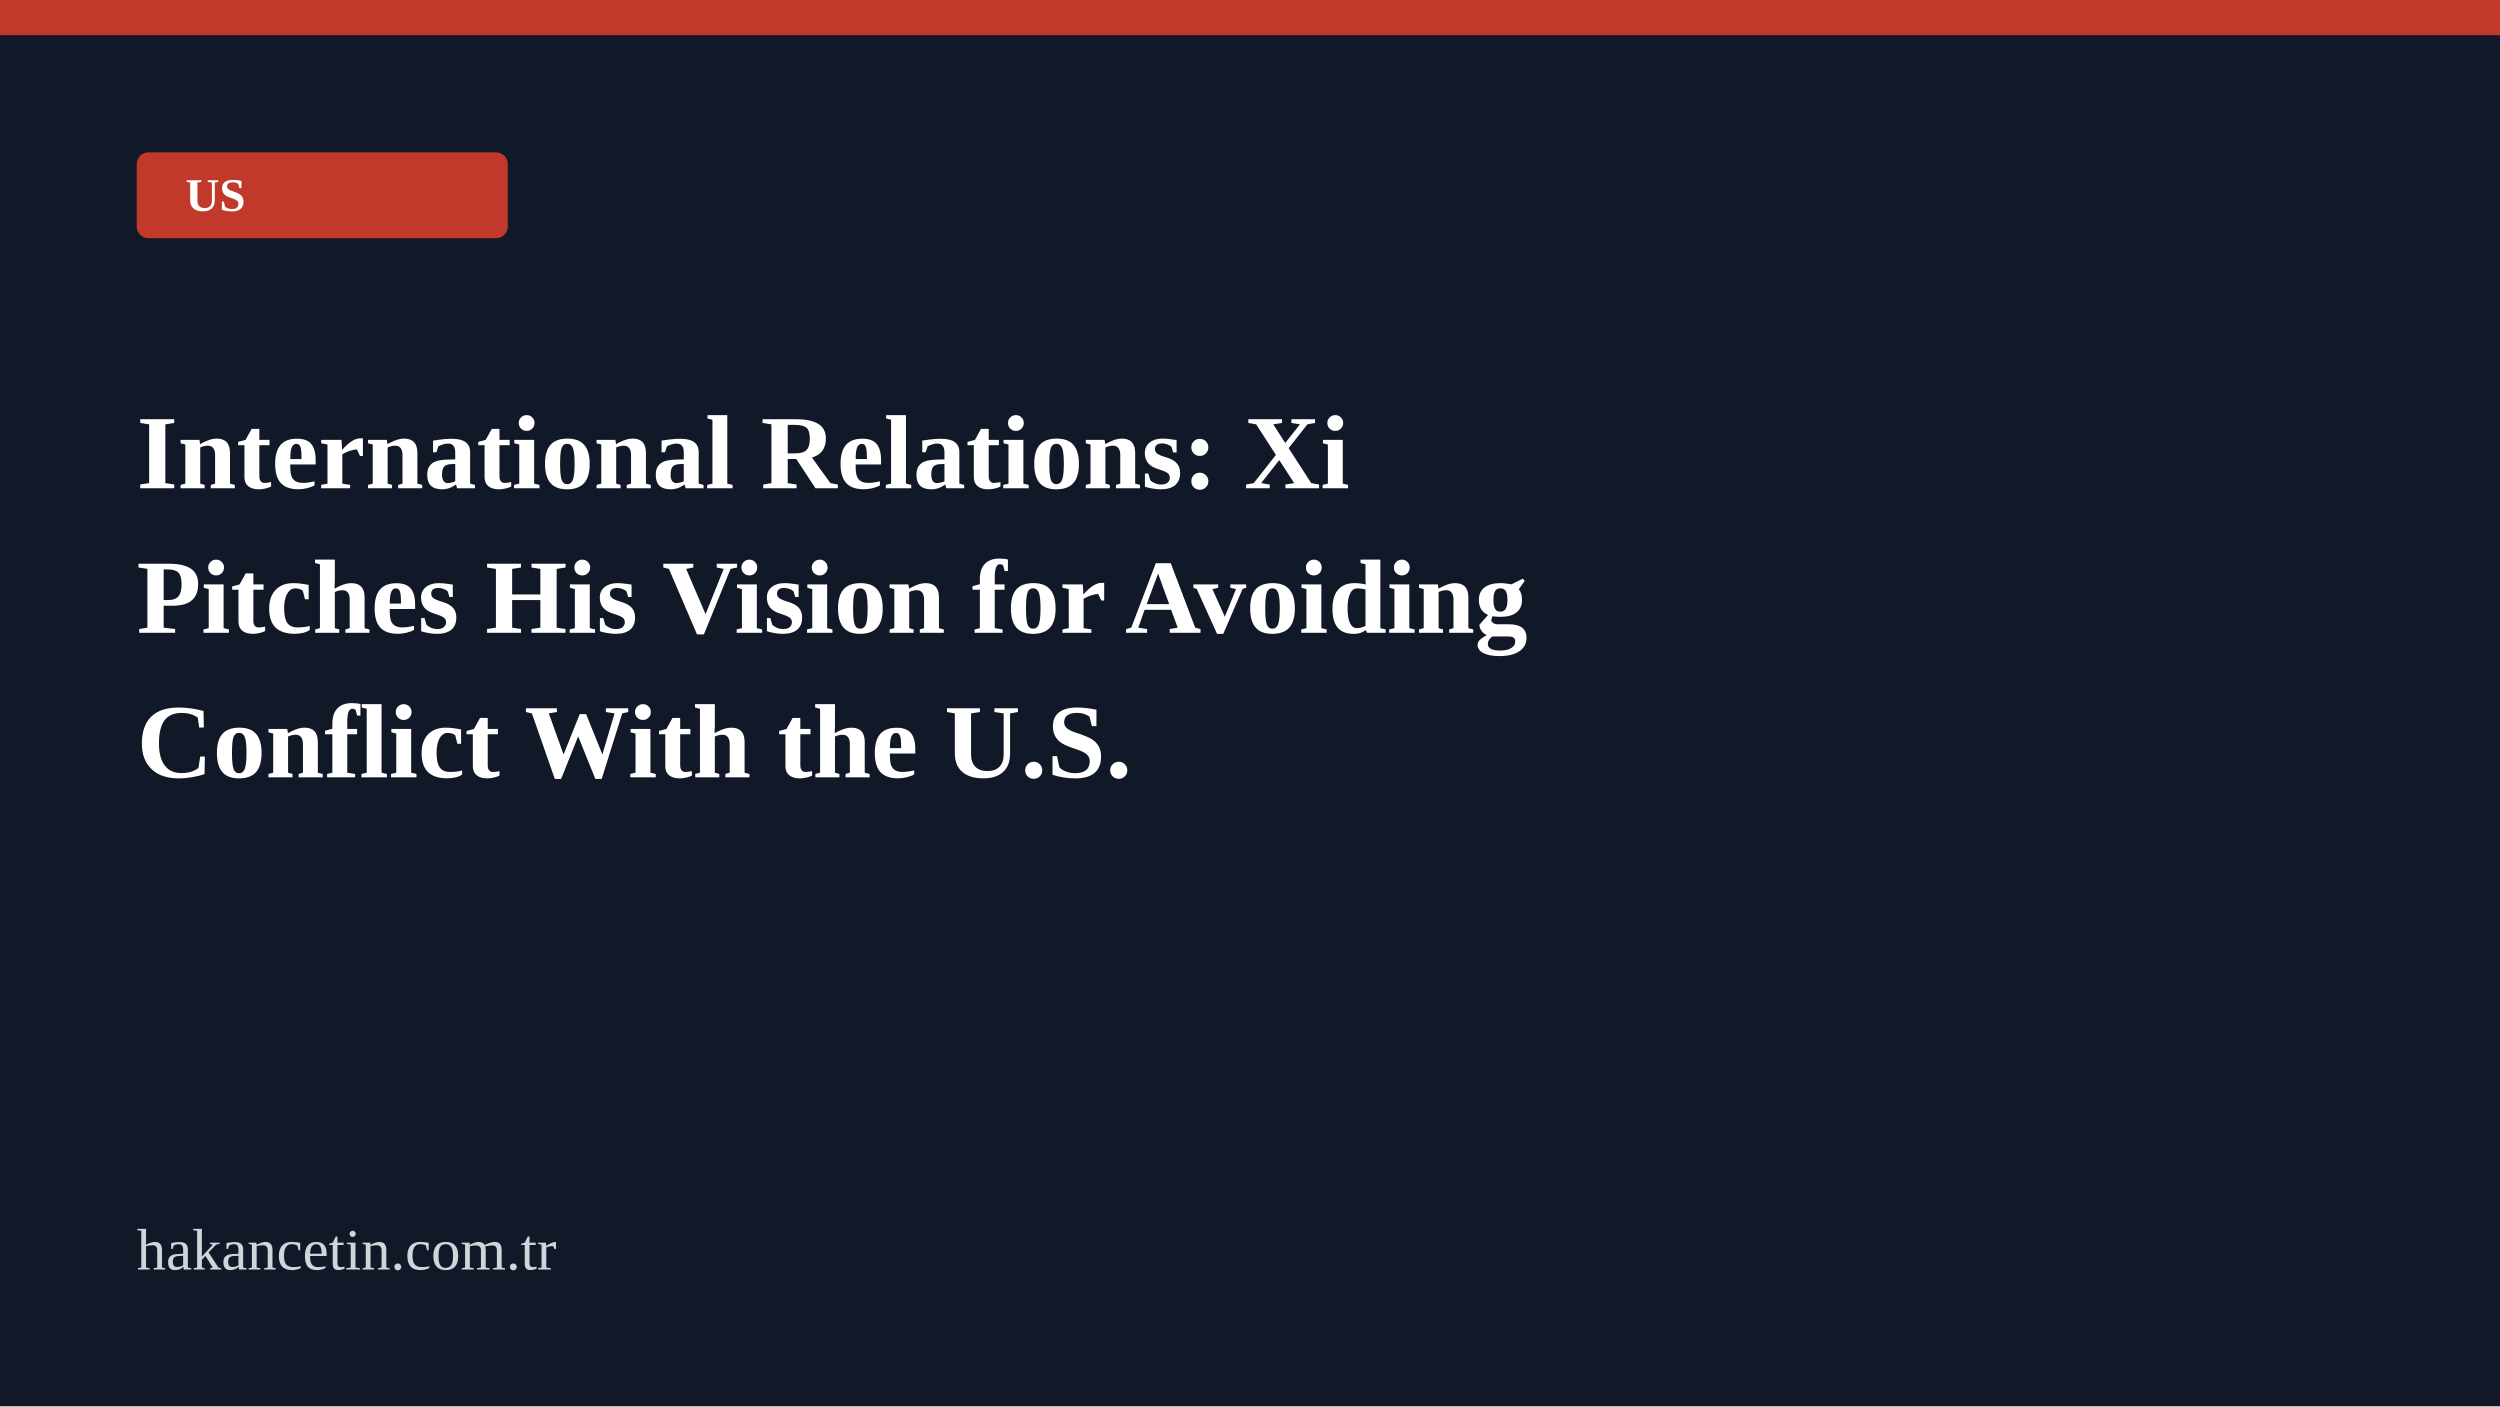
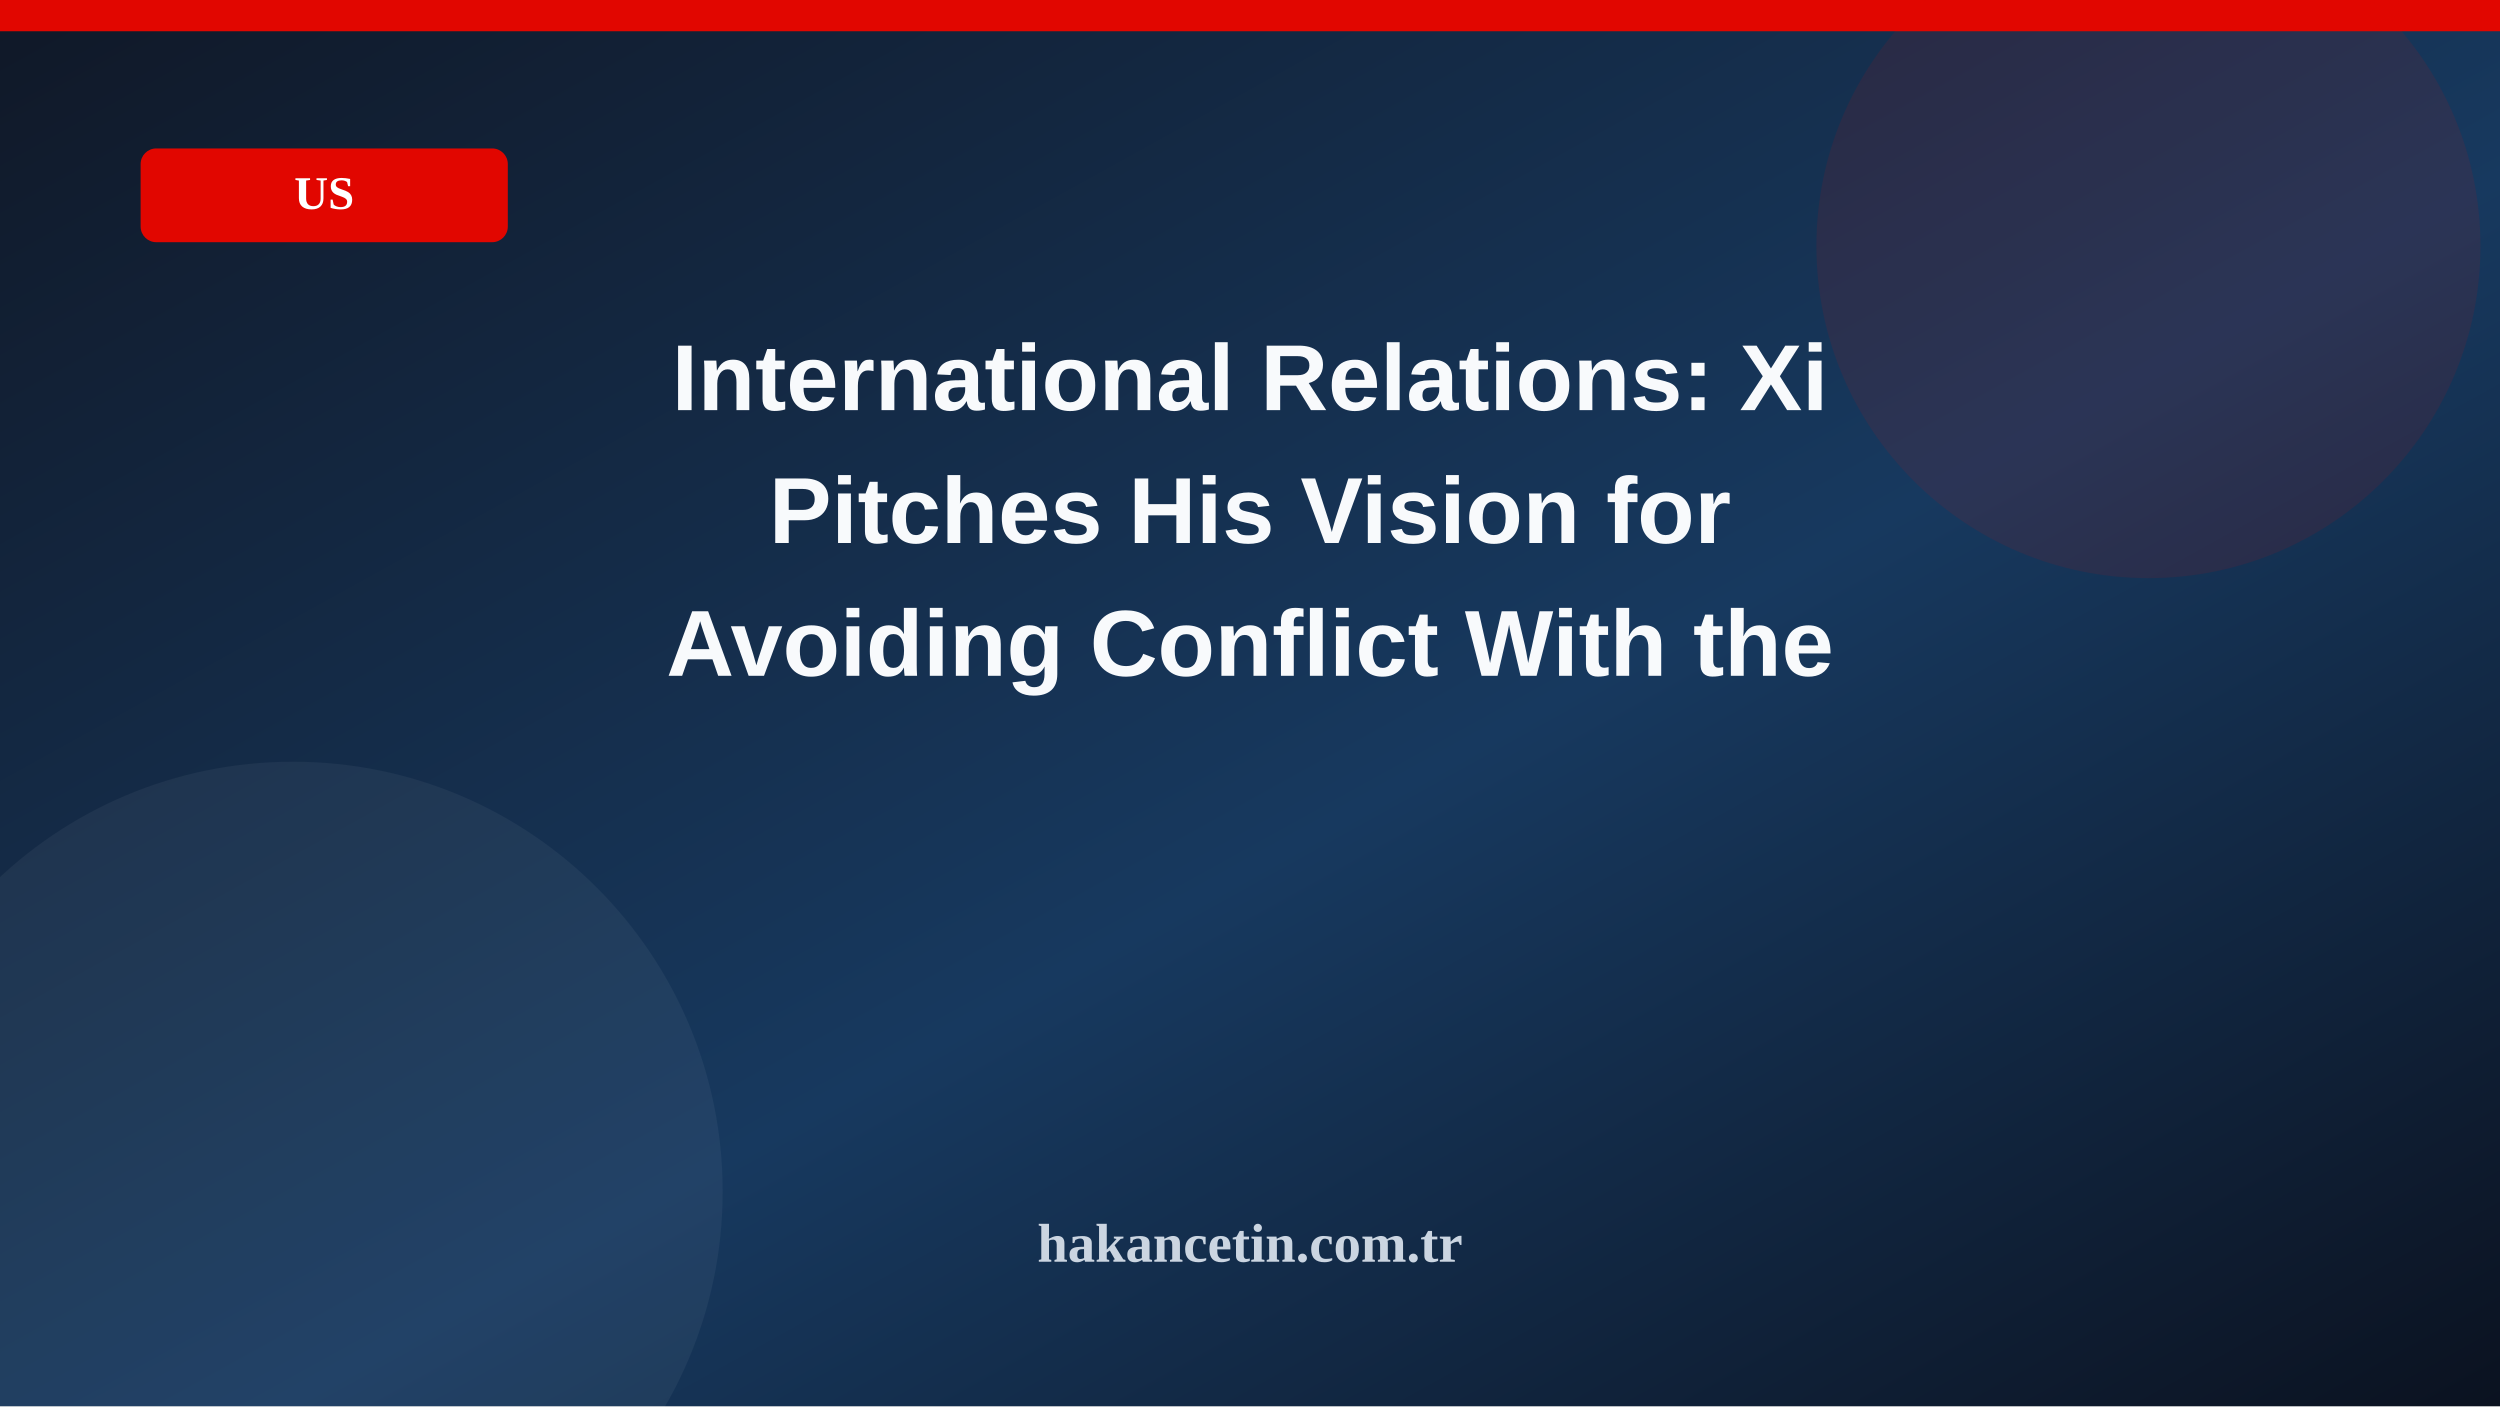
- <svg xmlns="http://www.w3.org/2000/svg" width="1280" height="720" viewBox="0 0 1280 720">
-   <rect width="1280" height="720" fill="#111827" />
-   <rect x="0" y="0" width="1280" height="18" fill="#c0392b" />
-   <rect x="70" y="78" width="190" height="44" rx="6" fill="#c0392b" />
-   <text x="95" y="108" font-size="24" font-weight="700" fill="#fff">US</text>
-   <text x="70" y="250" font-size="54" font-weight="700" fill="#ffffff">International Relations: Xi</text>
-   <text x="70" y="324" font-size="54" font-weight="700" fill="#ffffff">Pitches His Vision for Avoiding</text>
-   <text x="70" y="398" font-size="54" font-weight="700" fill="#ffffff">Conflict With the U.S.</text>
-   <text x="70" y="650" font-size="30" fill="#d1d5db">hakancetin.com.tr</text>
+ <svg xmlns="http://www.w3.org/2000/svg" width="1280" height="720" viewBox="0 0 1280 720" role="img" aria-label="International Relations: Xi Pitches His Vision for Avoiding Conflict With the U.S.">
+   <defs>
+     <linearGradient id="bg" x1="0" y1="0" x2="1" y2="1">
+       <stop offset="0" stop-color="#101827" />
+       <stop offset="0.56" stop-color="#17395f" />
+       <stop offset="1" stop-color="#0b1220" />
+     </linearGradient>
+   </defs>
+   <rect width="1280" height="720" fill="url(#bg)" />
+   <rect x="0" y="0" width="1280" height="16" fill="#e10600" />
+   <circle cx="1100" cy="126" r="170" fill="#e10600" opacity="0.10" />
+   <circle cx="150" cy="610" r="220" fill="#ffffff" opacity="0.05" />
+   <rect x="72" y="76" width="188" height="48" rx="8" fill="#e10600" />
+   <text x="166" y="107" text-anchor="middle" font-size="24" font-weight="800" fill="#fff">US</text>
+   <g font-family="Segoe UI, Arial, sans-serif">
+     <text x="640" y="210" text-anchor="middle" font-size="48" font-weight="800" fill="#f8fafc">International Relations: Xi</text>
+     <text x="640" y="278" text-anchor="middle" font-size="48" font-weight="800" fill="#f8fafc">Pitches His Vision for</text>
+     <text x="640" y="346" text-anchor="middle" font-size="48" font-weight="800" fill="#f8fafc">Avoiding Conflict With the</text>
+   </g>
+   <text x="640" y="646" text-anchor="middle" font-size="28" font-weight="700" fill="#cbd5e1">hakancetin.com.tr</text>
</svg>
